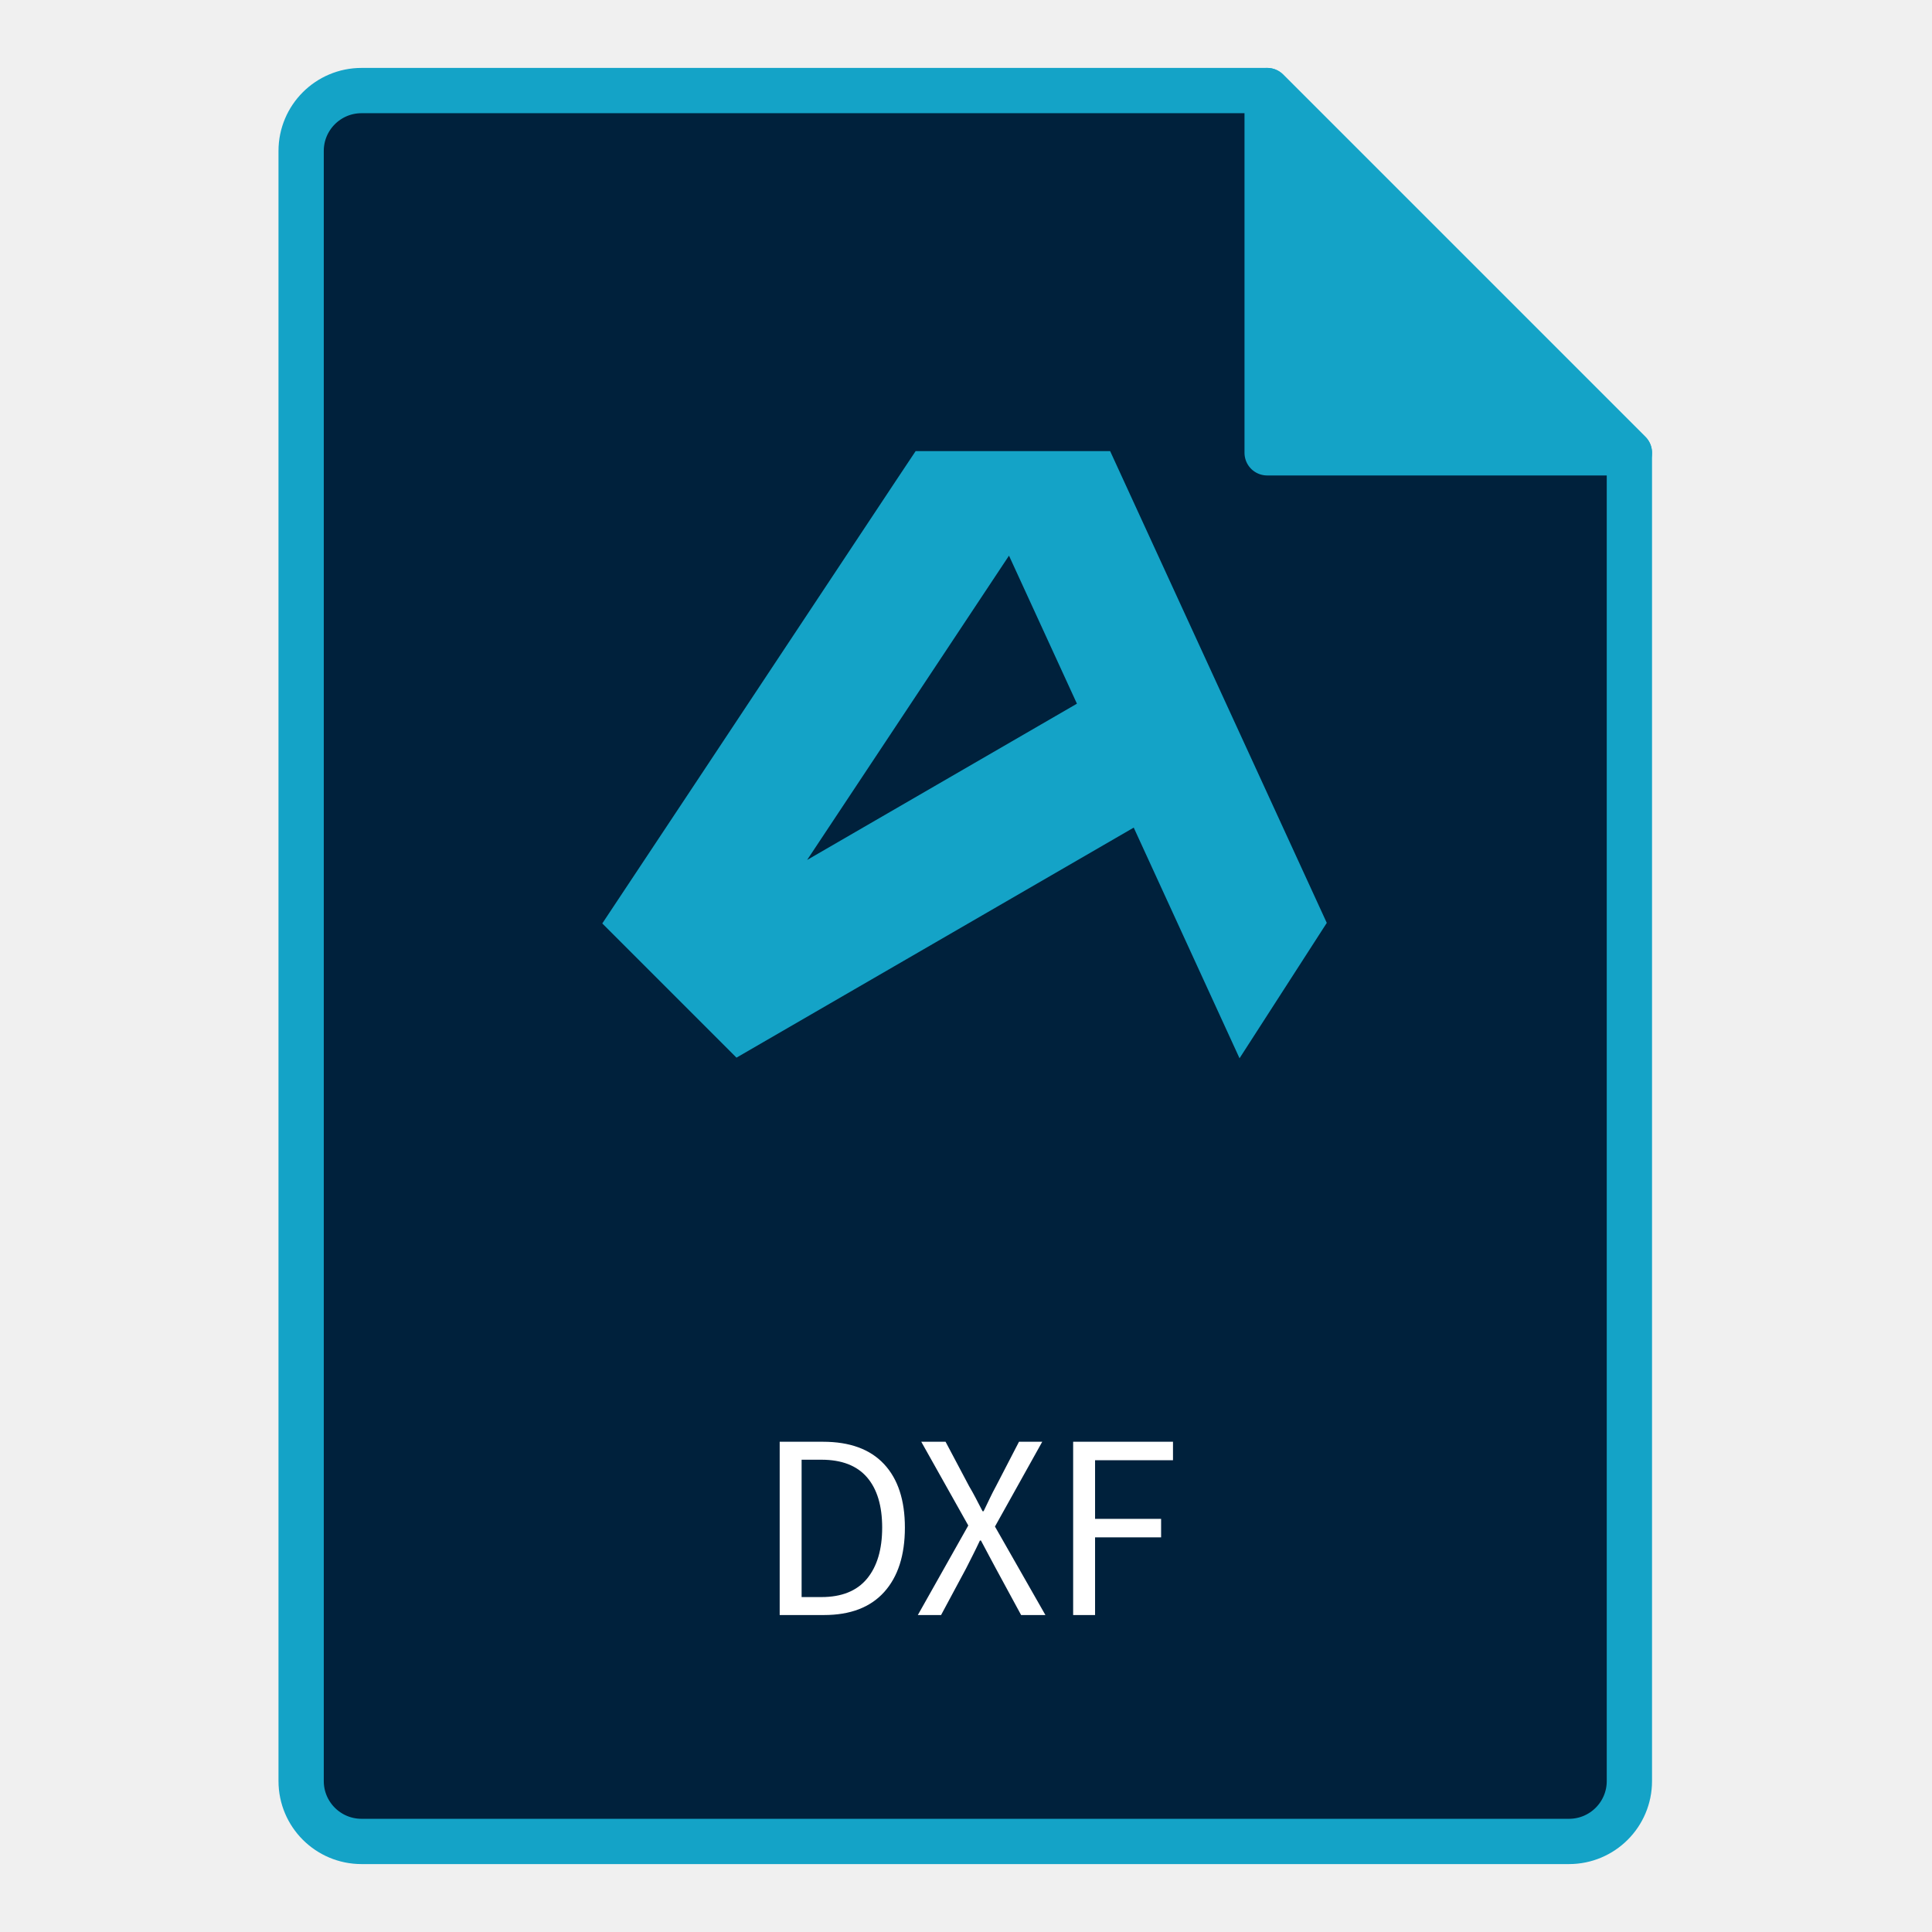
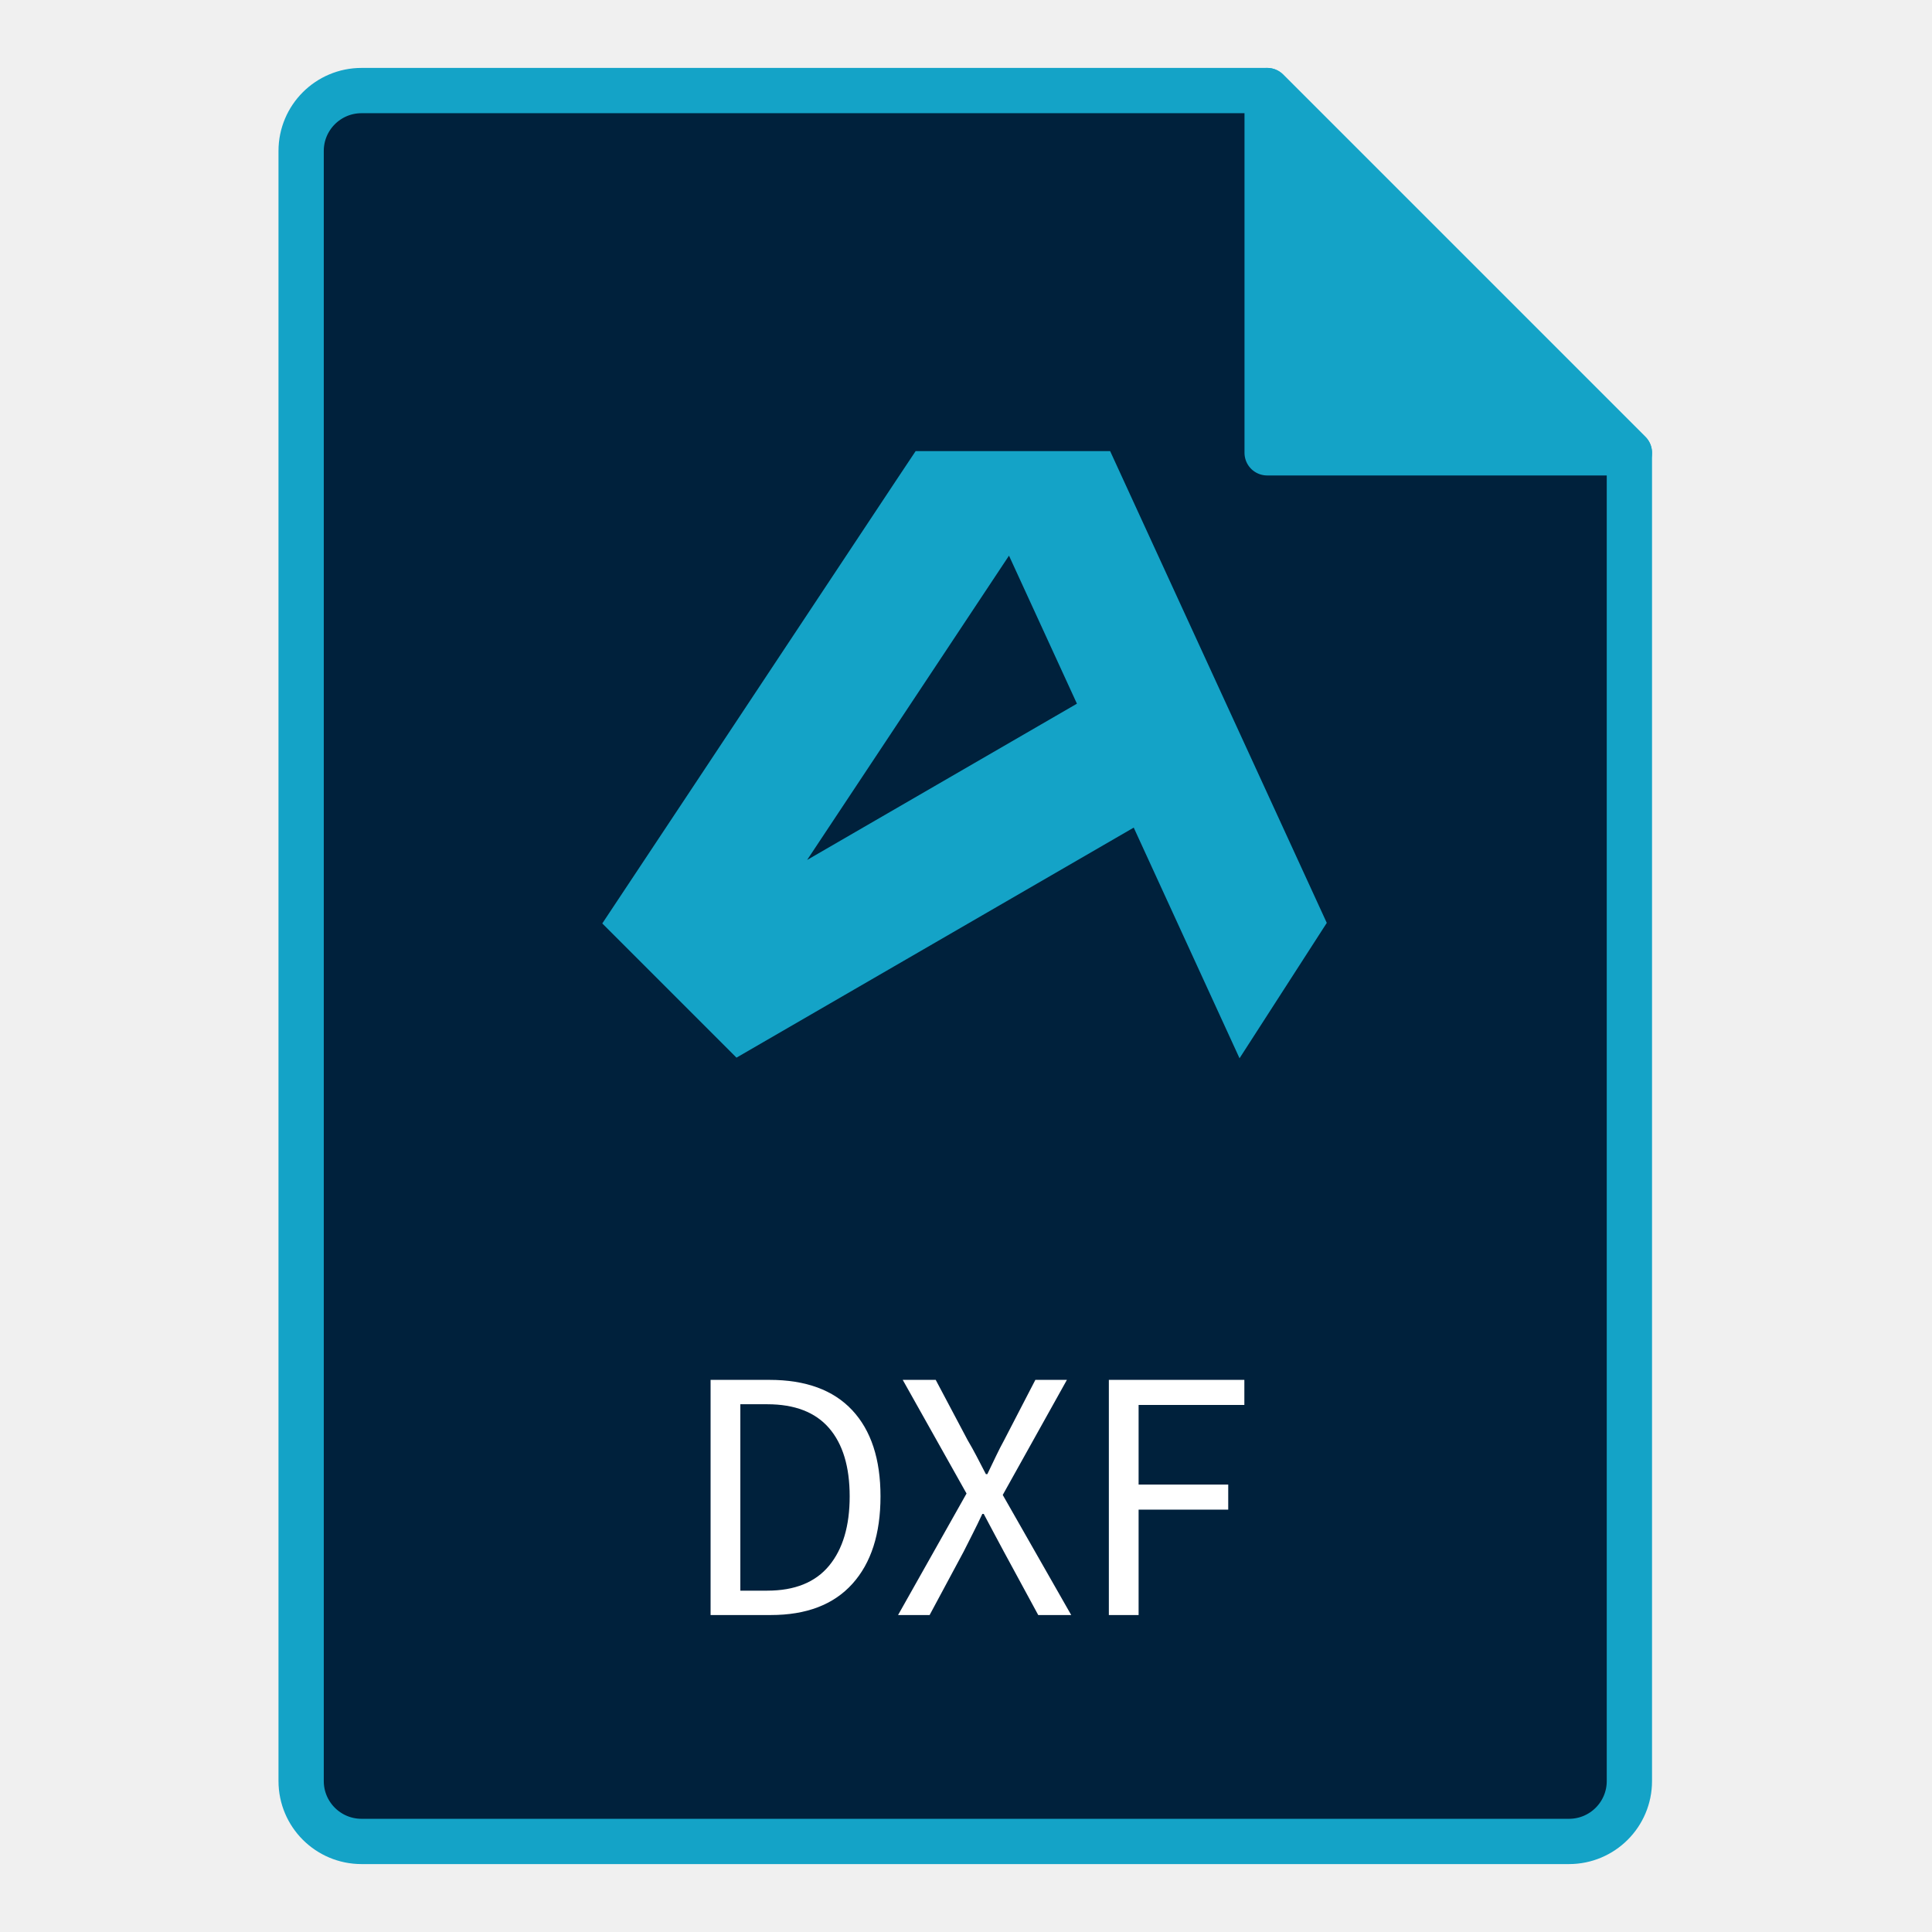
<svg xmlns="http://www.w3.org/2000/svg" viewBox="0 0 1024 1024">
  <g id="Icon">
    <g id="File" data-vc-layer="sublayer">
      <path d="M191.61 48 L671.61 48 L863.61 240 L863.61 944 C863.61 961.673 849.283 976 831.61 976 L191.61 976 C173.937 976 159.61 961.673 159.61 944 L159.61 80 C159.61 62.327 173.937 48 191.61 48 Z" fill="#00213c" stroke="#14a3c7" stroke-width="24" stroke-linejoin="round" />
      <polygon points="671.61,240 863.61,240 671.61,48" fill="#14a3c7" stroke="#14a3c7" stroke-width="24" stroke-linejoin="round" />
    </g>
    <g id="Content" data-vc-layer="sublayer">
      <g id="ai.storyteller.artcraft-launcher.svg">
        <path d="M663.414 402.443 L588.39 239.092 L485.31 239.092 L474.847 254.804 L367.905 416.107 L319.22 489.448 L390.349 560.578 L600.899 438.651 L656.978 560.908 L703.22 489.151 Z M427.779 455.814 L534.787 294.511 L570.797 372.968 L427.812 455.781 Z" fill="#14a3c7" />
      </g>
      <g>
-         <path d="M413.25 856 L413.25 764.16 L436.21 764.16 C450.397 764.16 461.177 768.103 468.55 775.99 C475.923 783.877 479.61 795.1 479.61 809.66 C479.61 824.313 475.947 835.7 468.62 843.82 C461.293 851.94 450.677 856 436.77 856 Z M424.87 846.48 L435.37 846.48 C446.103 846.48 454.153 843.237 459.52 836.75 C464.887 830.263 467.57 821.233 467.57 809.66 C467.57 798.087 464.887 789.197 459.52 782.99 C454.153 776.783 446.103 773.68 435.37 773.68 L424.87 773.68 Z M486.47 856 L513.21 808.54 L488.29 764.16 L501.17 764.16 L513.63 787.68 C514.843 789.733 515.987 791.787 517.06 793.84 C518.133 795.893 519.37 798.273 520.77 800.98 L521.33 800.98 C522.637 798.273 523.78 795.893 524.76 793.84 C525.74 791.787 526.79 789.733 527.91 787.68 L540.09 764.16 L552.41 764.16 L527.35 809.1 L554.09 856 L541.21 856 L527.77 831.22 C526.557 828.98 525.32 826.67 524.06 824.29 C522.8 821.91 521.423 819.32 519.93 816.52 L519.37 816.52 C518.063 819.32 516.803 821.91 515.59 824.29 C514.377 826.67 513.21 828.98 512.09 831.22 L498.79 856 Z M568.79 856 L568.79 764.16 L621.71 764.16 L621.71 773.96 L580.41 773.96 L580.41 805.04 L615.41 805.04 L615.41 814.84 L580.41 814.84 L580.41 856 Z" fill="#ffffff" />
+         <path d="M376.625 856 L376.625 731.36 L407.785 731.36 C427.038 731.36 441.668 736.712 451.675 747.415 C461.682 758.118 466.685 773.35 466.685 793.11 C466.685 812.997 461.713 828.45 451.77 839.47 C441.827 850.49 427.418 856 408.545 856 Z M392.395 843.08 L406.645 843.08 C421.212 843.08 432.137 838.678 439.42 829.875 C446.703 821.072 450.345 808.817 450.345 793.11 C450.345 777.403 446.703 765.338 439.42 756.915 C432.137 748.492 421.212 744.28 406.645 744.28 L392.395 744.28 Z M475.995 856 L512.285 791.59 L478.465 731.36 L495.945 731.36 L512.855 763.28 C514.502 766.067 516.053 768.853 517.51 771.64 C518.967 774.427 520.645 777.657 522.545 781.33 L523.305 781.33 C525.078 777.657 526.63 774.427 527.96 771.64 C529.29 768.853 530.715 766.067 532.235 763.28 L548.765 731.36 L565.485 731.36 L531.475 792.35 L567.765 856 L550.285 856 L532.045 822.37 C530.398 819.33 528.72 816.195 527.01 812.965 C525.3 809.735 523.432 806.22 521.405 802.42 L520.645 802.42 C518.872 806.22 517.162 809.735 515.515 812.965 C513.868 816.195 512.285 819.33 510.765 822.37 L492.715 856 Z M587.715 856 L587.715 731.36 L659.535 731.36 L659.535 744.66 L603.485 744.66 L603.485 786.84 L650.985 786.84 L650.985 800.14 L603.485 800.14 L603.485 856 Z" fill="#ffffff" />
      </g>
    </g>
  </g>
</svg>
